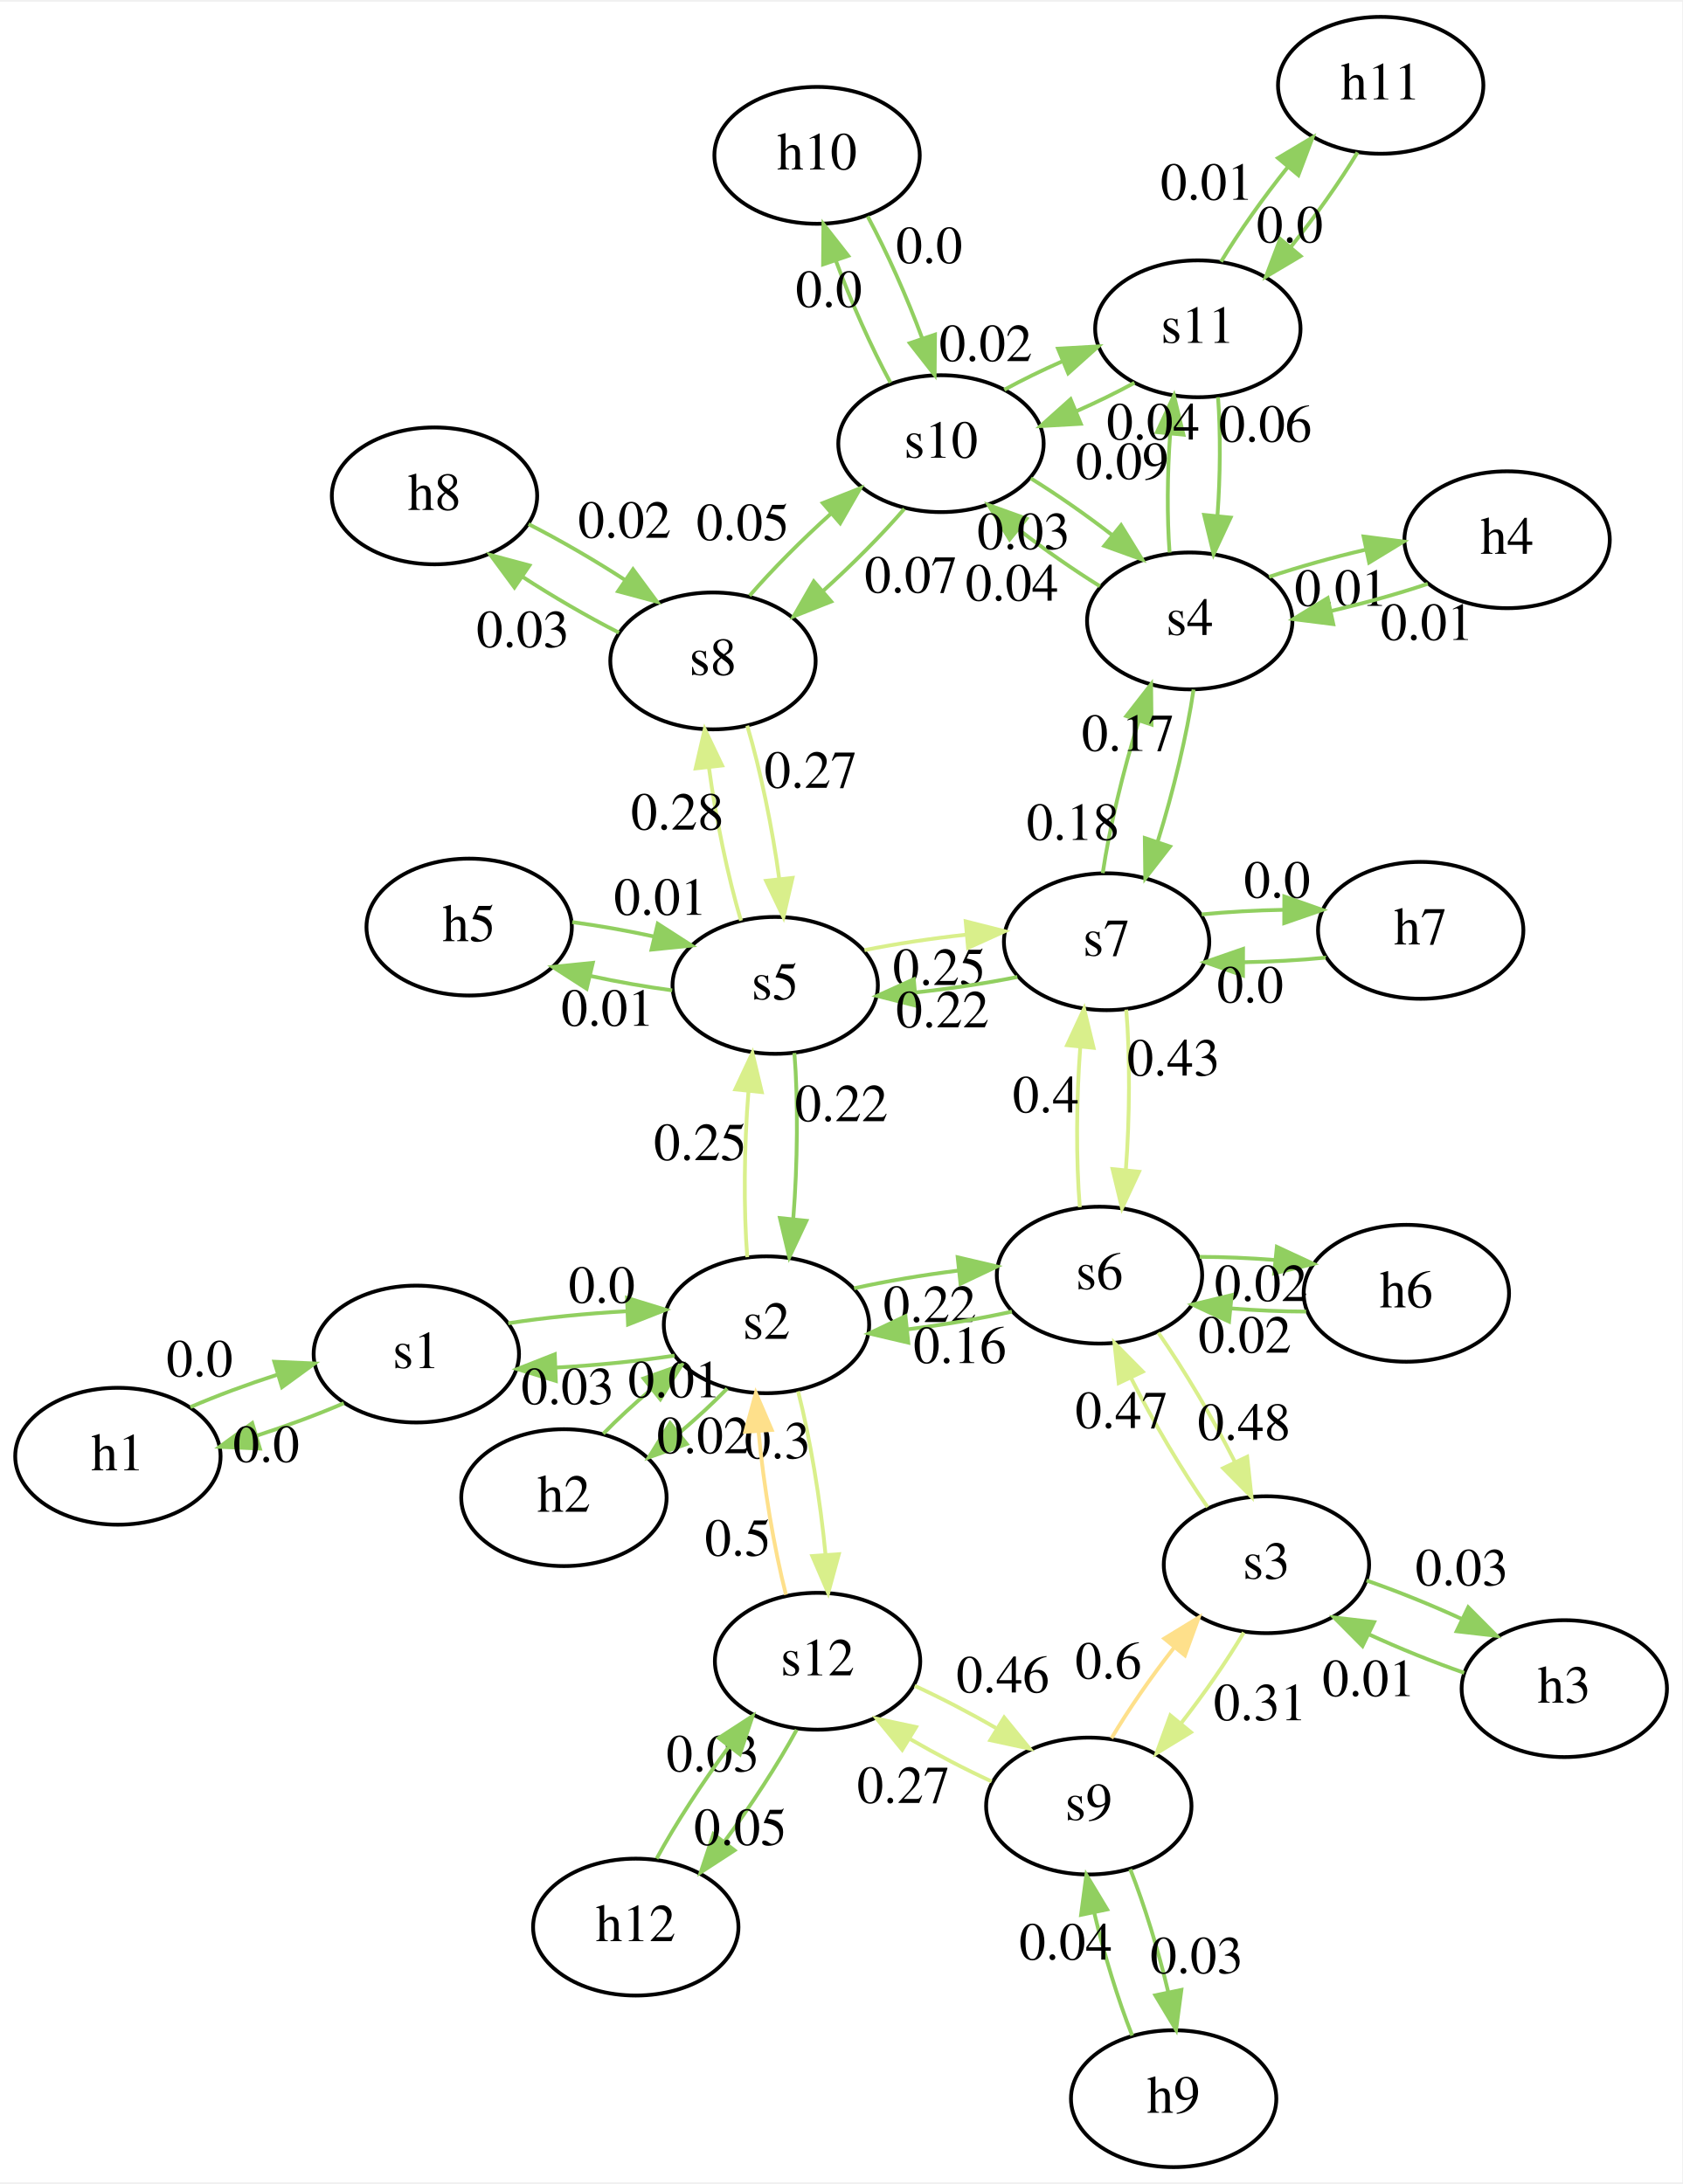
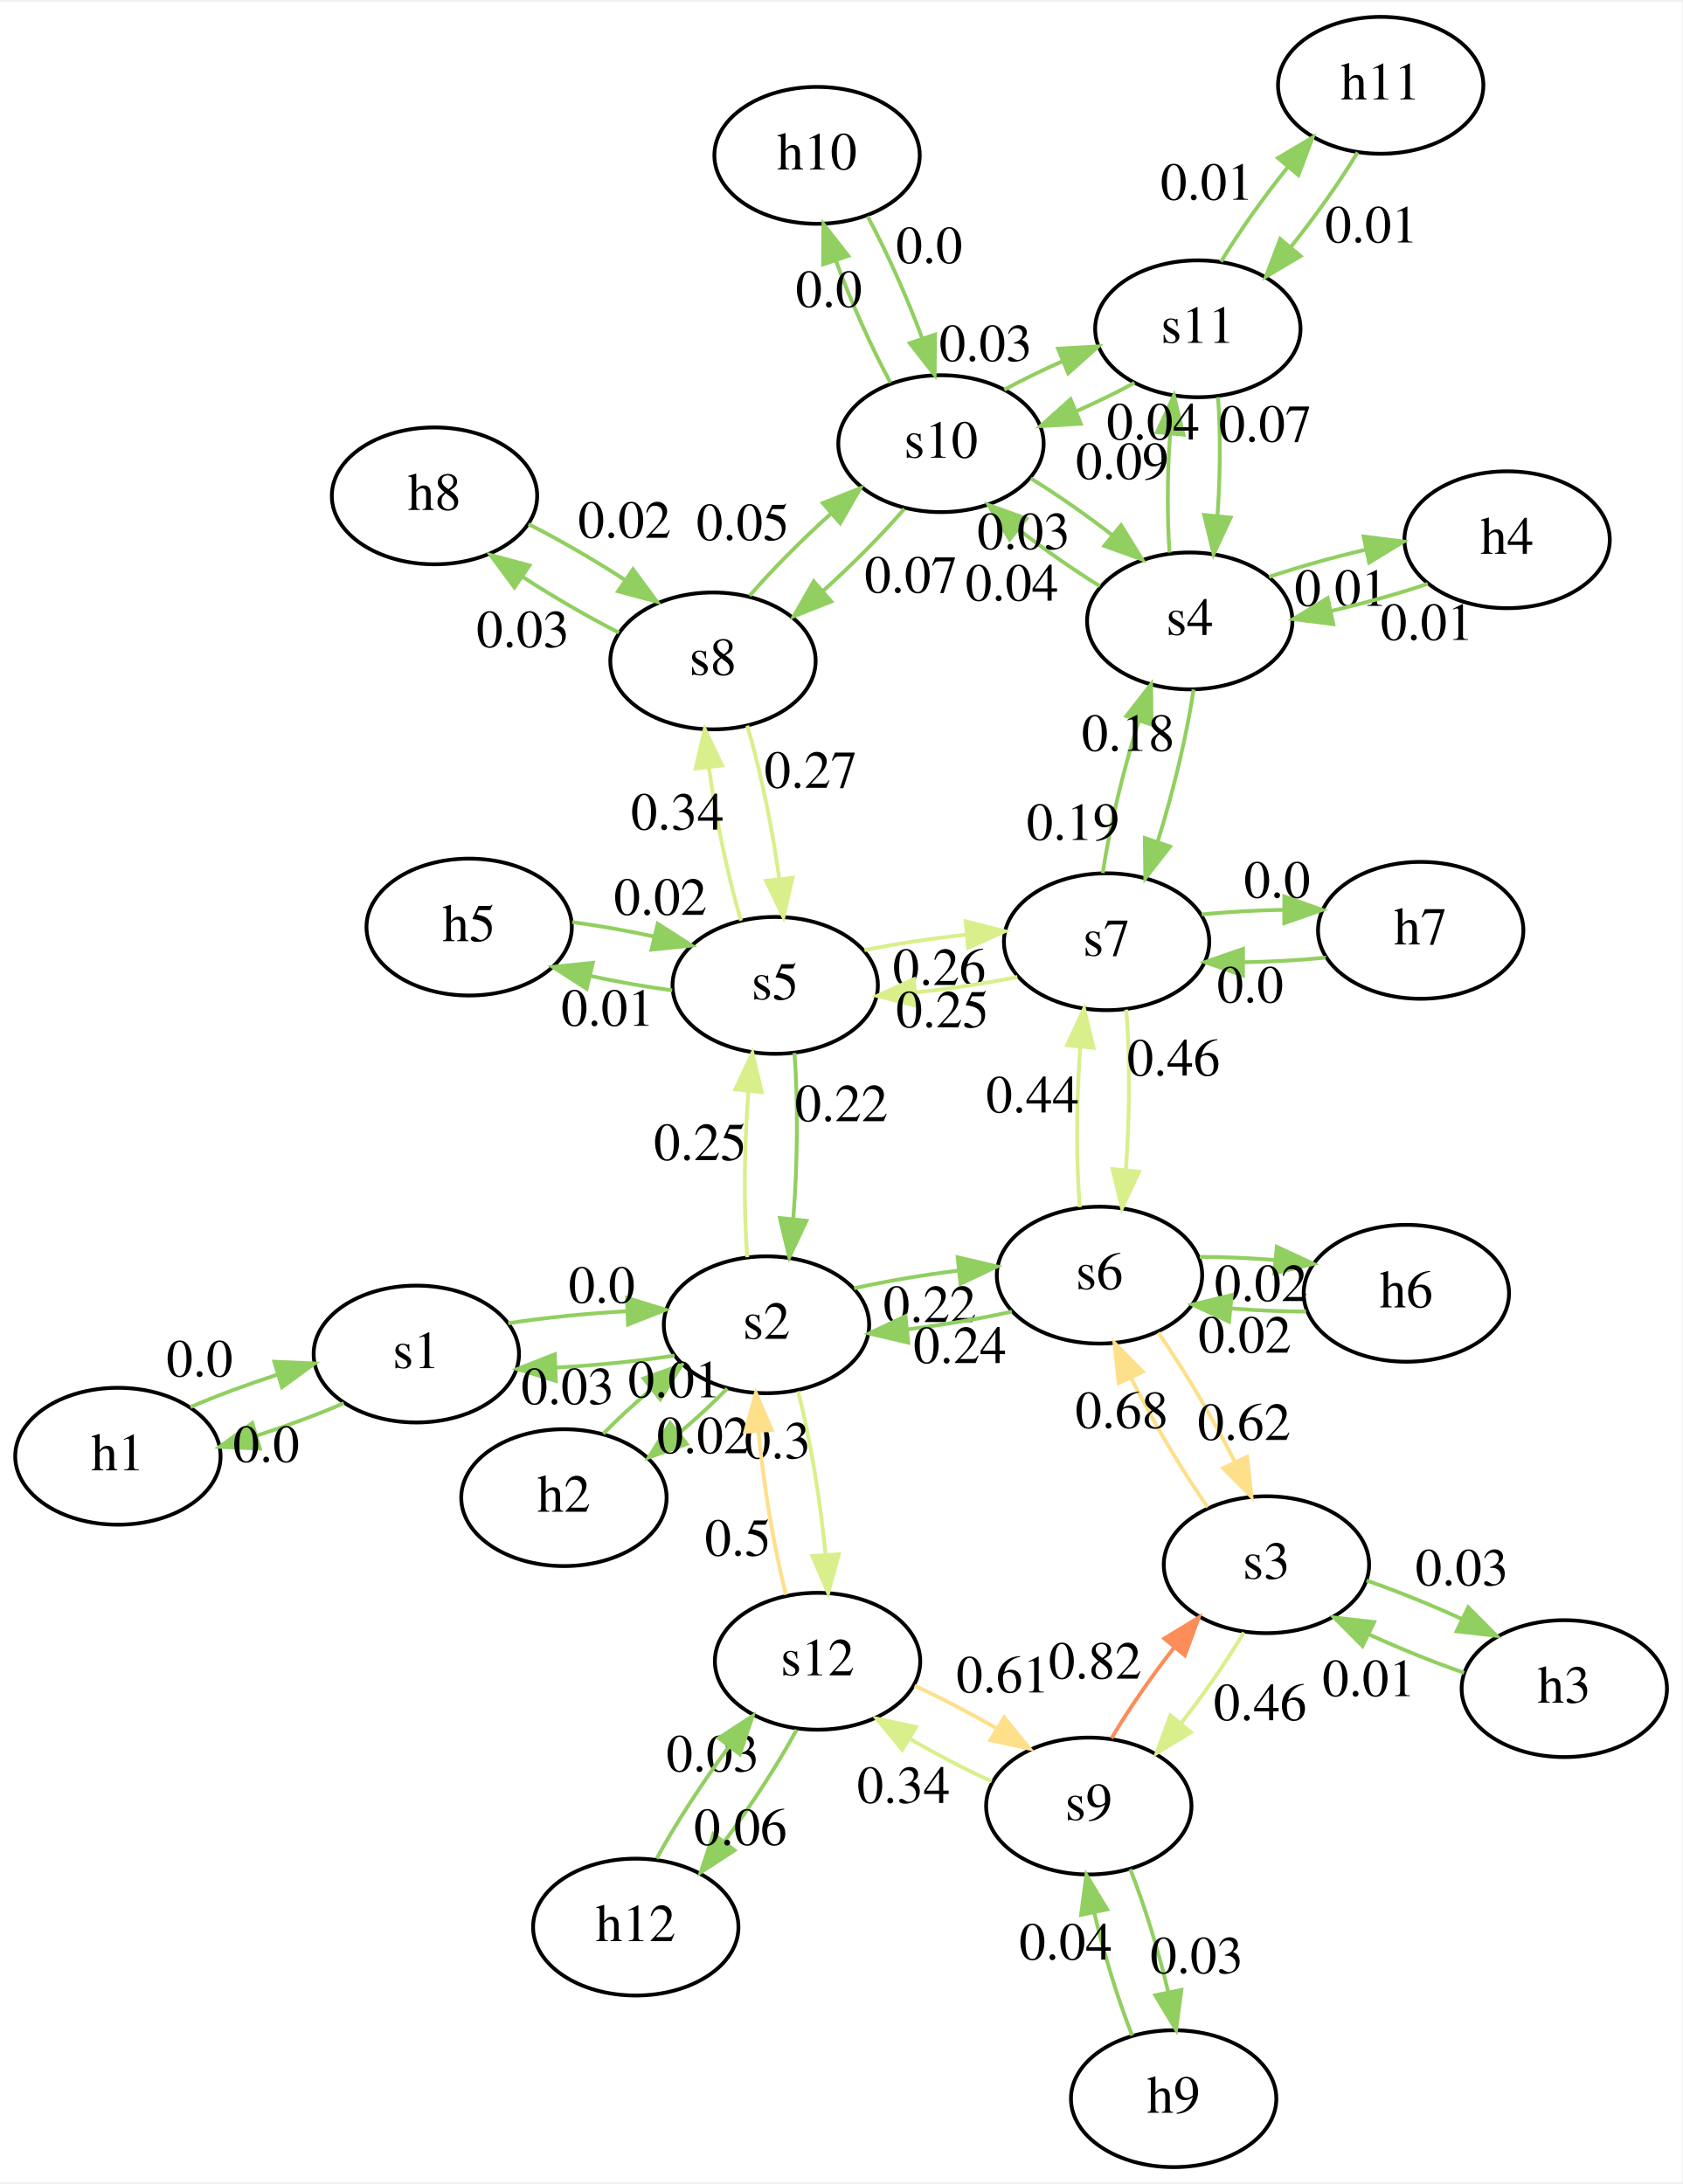
<svg xmlns="http://www.w3.org/2000/svg" width="442pt" height="574pt" viewBox="0.00 0.00 442.32 573.54">
  <g id="graph0" class="graph" transform="scale(1 1) rotate(0) translate(4 569.54)">
    <polygon fill="white" stroke="none" points="-4,4 -4,-569.54 438.32,-569.54 438.32,4 -4,4" />
    <g id="1" class="node">
      <ellipse fill="none" stroke="black" cx="105.47" cy="-213.85" rx="27" ry="18" />
      <text text-anchor="middle" x="105.47" y="-210.15" font-family="Times,serif" font-size="14.00">s1</text>
    </g>
    <g id="2" class="node">
      <ellipse fill="none" stroke="black" cx="197.54" cy="-221.55" rx="27" ry="18" />
      <text text-anchor="middle" x="197.54" y="-217.85" font-family="Times,serif" font-size="14.00">s2</text>
    </g>
    <g id="edge1" class="edge">
      <path fill="none" stroke="#91cf60" d="M129.64,-221.95C139.17,-223.42 150.33,-224.54 160.82,-225.11" />
      <polygon fill="#91cf60" stroke="#91cf60" points="160.873,-228.615 171,-225.5 161.141,-221.62 160.873,-228.615" />
      <text text-anchor="middle" x="154.23" y="-227.33" font-family="Times,serif" font-size="14.00">0.0</text>
    </g>
    <g id="node3" class="node">
      <ellipse fill="none" stroke="black" cx="27" cy="-186.97" rx="27" ry="18" />
      <text text-anchor="middle" x="27" y="-183.27" font-family="Times,serif" font-size="14.00">h1</text>
    </g>
    <g id="edge2" class="edge">
      <path fill="none" stroke="#91cf60" d="M86.406,-200.92C79.508,-197.94 71.473,-194.96 63.581,-192.41" />
      <polygon fill="#91cf60" stroke="#91cf60" points="64.343,-188.984 53.758,-189.45 62.323,-195.686 64.343,-188.984" />
      <text text-anchor="middle" x="65.994" y="-185.46" font-family="Times,serif" font-size="14.00">0.0</text>
    </g>
    <g id="edge3" class="edge">
      <path fill="none" stroke="#91cf60" d="M173.38,-213.45C163.84,-211.98 152.68,-210.87 142.19,-210.29" />
      <polygon fill="#91cf60" stroke="#91cf60" points="142.147,-206.786 132.02,-209.9 141.879,-213.781 142.147,-206.786" />
      <text text-anchor="middle" x="145.28" y="-200.67" font-family="Times,serif" font-size="14.00">0.03</text>
    </g>
    <g id="5" class="node">
      <ellipse fill="none" stroke="black" cx="199.83" cy="-310.81" rx="27" ry="18" />
      <text text-anchor="middle" x="199.83" y="-307.11" font-family="Times,serif" font-size="14.00">s5</text>
    </g>
    <g id="edge4" class="edge">
      <path fill="none" stroke="#d9ef8b" d="M192.49,-239.33C191.5,-251.75 191.65,-268.59 192.79,-282.8" />
      <polygon fill="#d9ef8b" stroke="#d9ef8b" points="189.339,-283.459 193.84,-293.05 196.303,-282.745 189.339,-283.459" />
      <text text-anchor="middle" x="180.14" y="-264.87" font-family="Times,serif" font-size="14.00">0.25</text>
    </g>
    <g id="6" class="node">
      <ellipse fill="none" stroke="black" cx="285.1" cy="-234.6" rx="27" ry="18" />
      <text text-anchor="middle" x="285.1" y="-230.9" font-family="Times,serif" font-size="14.00">s6</text>
    </g>
    <g id="edge5" class="edge">
      <path fill="none" stroke="#91cf60" d="M220.57,-231.14C228.94,-233 238.63,-234.64 247.92,-235.79" />
      <polygon fill="#91cf60" stroke="#91cf60" points="247.815,-239.299 258.13,-236.88 248.558,-232.338 247.815,-239.299" />
      <text text-anchor="middle" x="240.49" y="-222.27" font-family="Times,serif" font-size="14.00">0.22</text>
    </g>
    <g id="12" class="node">
      <ellipse fill="none" stroke="black" cx="210.97" cy="-133.05" rx="27" ry="18" />
      <text text-anchor="middle" x="210.97" y="-129.35" font-family="Times,serif" font-size="14.00">s12</text>
    </g>
    <g id="edge6" class="edge">
      <path fill="none" stroke="#d9ef8b" d="M205.85,-204.05C208.99,-191.82 211.74,-175.22 213.06,-161.14" />
      <polygon fill="#d9ef8b" stroke="#d9ef8b" points="216.564,-161.21 213.77,-150.99 209.581,-160.721 216.564,-161.21" />
      <text text-anchor="middle" x="200.46" y="-186.4" font-family="Times,serif" font-size="14.00">0.3</text>
    </g>
    <g id="node7" class="node">
      <ellipse fill="none" stroke="black" cx="144.28" cy="-176.08" rx="27" ry="18" />
      <text text-anchor="middle" x="144.28" y="-172.38" font-family="Times,serif" font-size="14.00">h2</text>
    </g>
    <g id="edge7" class="edge">
      <path fill="none" stroke="#91cf60" d="M187.2,-204.76C183.51,-200.97 179.18,-196.97 174.7,-193.18" />
      <polygon fill="#91cf60" stroke="#91cf60" points="176.579,-190.2 166.59,-186.67 172.197,-195.659 176.579,-190.2" />
      <text text-anchor="middle" x="180.95" y="-187.77" font-family="Times,serif" font-size="14.00">0.02</text>
    </g>
    <g id="edge8" class="edge">
      <path fill="none" stroke="#91cf60" d="M46.066,-199.9C52.965,-202.88 60.999,-205.86 68.891,-208.41" />
      <polygon fill="#91cf60" stroke="#91cf60" points="68.129,-211.836 78.714,-211.37 70.149,-205.134 68.129,-211.836" />
      <text text-anchor="middle" x="48.479" y="-207.95" font-family="Times,serif" font-size="14.00">0.0</text>
    </g>
    <g id="edge9" class="edge">
      <path fill="none" stroke="#91cf60" d="M204.88,-293.03C205.88,-280.61 205.72,-263.77 204.59,-249.56" />
      <polygon fill="#91cf60" stroke="#91cf60" points="208.04,-248.897 203.53,-239.31 201.077,-249.617 208.04,-248.897" />
      <text text-anchor="middle" x="217.24" y="-275.09" font-family="Times,serif" font-size="14.00">0.22</text>
    </g>
    <g id="7" class="node">
      <ellipse fill="none" stroke="black" cx="286.97" cy="-322.29" rx="27" ry="18" />
      <text text-anchor="middle" x="286.97" y="-318.59" font-family="Times,serif" font-size="14.00">s7</text>
    </g>
    <g id="edge10" class="edge">
      <path fill="none" stroke="#d9ef8b" d="M223.31,-320.08C231.57,-321.75 241.07,-323.18 250.17,-324.16" />
      <polygon fill="#d9ef8b" stroke="#d9ef8b" points="249.92,-327.651 260.19,-325.05 250.539,-320.679 249.92,-327.651" />
-       <text text-anchor="middle" x="242.99" y="-310.92" font-family="Times,serif" font-size="14.00">0.25</text>
+       <text text-anchor="middle" x="242.99" y="-310.92" font-family="Times,serif" font-size="14.00">0.26</text>
    </g>
    <g id="8" class="node">
      <ellipse fill="none" stroke="black" cx="183.47" cy="-396.15" rx="27" ry="18" />
      <text text-anchor="middle" x="183.47" y="-392.45" font-family="Times,serif" font-size="14.00">s8</text>
    </g>
    <g id="edge11" class="edge">
      <path fill="none" stroke="#d9ef8b" d="M190.83,-327.84C187.4,-339.36 184.2,-354.81 182.41,-368.11" />
      <polygon fill="#d9ef8b" stroke="#d9ef8b" points="178.915,-367.877 181.3,-378.2 185.873,-368.643 178.915,-367.877" />
-       <text text-anchor="middle" x="174.12" y="-351.78" font-family="Times,serif" font-size="14.00">0.28</text>
+       <text text-anchor="middle" x="174.12" y="-351.78" font-family="Times,serif" font-size="14.00">0.34</text>
    </g>
    <g id="node10" class="node">
      <ellipse fill="none" stroke="black" cx="119.36" cy="-326.15" rx="27" ry="18" />
      <text text-anchor="middle" x="119.36" y="-322.45" font-family="Times,serif" font-size="14.00">h5</text>
    </g>
    <g id="edge12" class="edge">
      <path fill="none" stroke="#91cf60" d="M172.74,-309.5C165.87,-310.42 158.44,-311.73 151.35,-313.27" />
      <polygon fill="#91cf60" stroke="#91cf60" points="150.248,-309.935 141.34,-315.67 151.88,-316.742 150.248,-309.935" />
      <text text-anchor="middle" x="155.8" y="-300.19" font-family="Times,serif" font-size="14.00">0.01</text>
    </g>
    <g id="edge13" class="edge">
      <path fill="none" stroke="#91cf60" d="M262.07,-225.01C253.7,-223.15 244.01,-221.52 234.73,-220.36" />
      <polygon fill="#91cf60" stroke="#91cf60" points="234.825,-216.85 224.51,-219.27 234.082,-223.811 234.825,-216.85" />
-       <text text-anchor="middle" x="248.4" y="-211.49" font-family="Times,serif" font-size="14.00">0.16</text>
+       <text text-anchor="middle" x="248.4" y="-211.49" font-family="Times,serif" font-size="14.00">0.24</text>
    </g>
    <g id="edge14" class="edge">
      <path fill="none" stroke="#d9ef8b" d="M279.93,-252.47C278.91,-264.62 279,-280.93 280.06,-294.74" />
      <polygon fill="#d9ef8b" stroke="#d9ef8b" points="276.577,-295.086 281.05,-304.69 283.543,-294.393 276.577,-295.086" />
-       <text text-anchor="middle" x="270.99" y="-277.4" font-family="Times,serif" font-size="14.00">0.4</text>
+       <text text-anchor="middle" x="267.49" y="-277.4" font-family="Times,serif" font-size="14.00">0.44</text>
    </g>
    <g id="3" class="node">
      <ellipse fill="none" stroke="black" cx="329" cy="-158.44" rx="27" ry="18" />
      <text text-anchor="middle" x="329" y="-154.74" font-family="Times,serif" font-size="14.00">s3</text>
    </g>
    <g id="edge15" class="edge">
-       <path fill="none" stroke="#d9ef8b" d="M300.56,-219.47C307.36,-209.74 314.95,-196.88 320.72,-185.45" />
-       <polygon fill="#d9ef8b" stroke="#d9ef8b" points="323.937,-186.834 325.07,-176.3 317.615,-183.829 323.937,-186.834" />
-       <text text-anchor="middle" x="323.14" y="-191.26" font-family="Times,serif" font-size="14.00">0.48</text>
+       <path fill="none" stroke="#fee08b" d="M300.56,-219.47C307.36,-209.74 314.95,-196.88 320.72,-185.45" />
+       <polygon fill="#fee08b" stroke="#fee08b" points="323.937,-186.834 325.07,-176.3 317.615,-183.829 323.937,-186.834" />
+       <text text-anchor="middle" x="323.14" y="-191.26" font-family="Times,serif" font-size="14.00">0.62</text>
    </g>
    <g id="node12" class="node">
      <ellipse fill="none" stroke="black" cx="365.79" cy="-229.83" rx="27" ry="18" />
      <text text-anchor="middle" x="365.79" y="-226.13" font-family="Times,serif" font-size="14.00">h6</text>
    </g>
    <g id="edge16" class="edge">
      <path fill="none" stroke="#91cf60" d="M311.45,-239.41C317.76,-239.4 324.59,-239.11 331.21,-238.58" />
      <polygon fill="#91cf60" stroke="#91cf60" points="331.737,-242.045 341.34,-237.57 331.042,-235.079 331.737,-242.045" />
      <text text-anchor="middle" x="327.58" y="-227.79" font-family="Times,serif" font-size="14.00">0.02</text>
    </g>
    <g id="edge17" class="edge">
      <path fill="none" stroke="#fee08b" d="M202.66,-150.55C199.52,-162.79 196.77,-179.39 195.45,-193.47" />
      <polygon fill="#fee08b" stroke="#fee08b" points="191.946,-193.4 194.74,-203.62 198.929,-193.889 191.946,-193.4" />
      <text text-anchor="middle" x="190.05" y="-160.81" font-family="Times,serif" font-size="14.00">0.5</text>
    </g>
    <g id="9" class="node">
      <ellipse fill="none" stroke="black" cx="282.29" cy="-94.971" rx="27" ry="18" />
      <text text-anchor="middle" x="282.29" y="-91.271" font-family="Times,serif" font-size="14.00">s9</text>
    </g>
    <g id="edge18" class="edge">
-       <path fill="none" stroke="#d9ef8b" d="M236.51,-126.59C243.46,-123.39 250.96,-119.49 257.85,-115.5" />
-       <polygon fill="#d9ef8b" stroke="#d9ef8b" points="260.037,-118.265 266.74,-110.06 256.383,-112.294 260.037,-118.265" />
-       <text text-anchor="middle" x="259.68" y="-124.84" font-family="Times,serif" font-size="14.00">0.46</text>
+       <path fill="none" stroke="#fee08b" d="M236.51,-126.59C243.46,-123.39 250.96,-119.49 257.85,-115.5" />
+       <polygon fill="#fee08b" stroke="#fee08b" points="260.037,-118.265 266.74,-110.06 256.383,-112.294 260.037,-118.265" />
+       <text text-anchor="middle" x="259.68" y="-124.84" font-family="Times,serif" font-size="14.00">0.61</text>
    </g>
    <g id="node14" class="node">
      <ellipse fill="none" stroke="black" cx="163.17" cy="-63.131" rx="27" ry="18" />
      <text text-anchor="middle" x="163.17" y="-59.431" font-family="Times,serif" font-size="14.00">h12</text>
    </g>
    <g id="edge19" class="edge">
      <path fill="none" stroke="#91cf60" d="M205.48,-115.04C200.59,-106.01 193.45,-95.038 186.38,-85.486" />
      <polygon fill="#91cf60" stroke="#91cf60" points="189.131,-83.322 180.25,-77.544 183.589,-87.599 189.131,-83.322" />
      <text text-anchor="middle" x="183.43" y="-104.07" font-family="Times,serif" font-size="14.00">0.03</text>
    </g>
    <g id="edge20" class="edge">
      <path fill="none" stroke="#91cf60" d="M154.62,-192.88C158.31,-196.66 162.65,-200.67 167.13,-204.46" />
      <polygon fill="#91cf60" stroke="#91cf60" points="165.243,-207.434 175.23,-210.97 169.628,-201.977 165.243,-207.434" />
      <text text-anchor="middle" x="173.37" y="-202.47" font-family="Times,serif" font-size="14.00">0.01</text>
    </g>
    <g id="edge21" class="edge">
-       <path fill="none" stroke="#91cf60" d="M263.5,-313.02C255.23,-311.35 245.73,-309.92 236.63,-308.94" />
-       <polygon fill="#91cf60" stroke="#91cf60" points="236.891,-305.449 226.62,-308.05 236.271,-312.422 236.891,-305.449" />
-       <text text-anchor="middle" x="243.82" y="-299.78" font-family="Times,serif" font-size="14.00">0.22</text>
+       <path fill="none" stroke="#d9ef8b" d="M263.5,-313.02C255.23,-311.35 245.73,-309.92 236.63,-308.94" />
+       <polygon fill="#d9ef8b" stroke="#d9ef8b" points="236.891,-305.449 226.62,-308.05 236.271,-312.422 236.891,-305.449" />
+       <text text-anchor="middle" x="243.82" y="-299.78" font-family="Times,serif" font-size="14.00">0.25</text>
    </g>
    <g id="edge22" class="edge">
      <path fill="none" stroke="#d9ef8b" d="M292.14,-304.43C293.16,-292.28 293.07,-275.96 292.02,-262.16" />
      <polygon fill="#d9ef8b" stroke="#d9ef8b" points="295.502,-261.8 291.02,-252.2 288.537,-262.5 295.502,-261.8" />
-       <text text-anchor="middle" x="304.58" y="-287.09" font-family="Times,serif" font-size="14.00">0.43</text>
+       <text text-anchor="middle" x="304.58" y="-287.09" font-family="Times,serif" font-size="14.00">0.46</text>
    </g>
    <g id="4" class="node">
      <ellipse fill="none" stroke="black" cx="308.83" cy="-406.67" rx="27" ry="18" />
      <text text-anchor="middle" x="308.83" y="-402.97" font-family="Times,serif" font-size="14.00">s4</text>
    </g>
    <g id="edge23" class="edge">
      <path fill="none" stroke="#91cf60" d="M285.96,-340.34C287.66,-351.96 291.31,-367.23 295.36,-380.2" />
      <polygon fill="#91cf60" stroke="#91cf60" points="292.154,-381.646 298.67,-390 298.786,-379.406 292.154,-381.646" />
-       <text text-anchor="middle" x="278.16" y="-349.07" font-family="Times,serif" font-size="14.00">0.18</text>
+       <text text-anchor="middle" x="278.16" y="-349.07" font-family="Times,serif" font-size="14.00">0.19</text>
    </g>
    <g id="node16" class="node">
      <ellipse fill="none" stroke="black" cx="369.56" cy="-325.29" rx="27" ry="18" />
      <text text-anchor="middle" x="369.56" y="-321.59" font-family="Times,serif" font-size="14.00">h7</text>
    </g>
    <g id="edge24" class="edge">
      <path fill="none" stroke="#91cf60" d="M311.97,-329.48C318.79,-330.15 326.32,-330.57 333.62,-330.69" />
      <polygon fill="#91cf60" stroke="#91cf60" points="333.701,-334.19 343.69,-330.66 333.68,-327.19 333.701,-334.19" />
      <text text-anchor="middle" x="331.8" y="-333.88" font-family="Times,serif" font-size="14.00">0.0</text>
    </g>
    <g id="edge25" class="edge">
      <path fill="none" stroke="#d9ef8b" d="M192.48,-379.11C195.91,-367.6 199.11,-352.15 200.89,-338.85" />
      <polygon fill="#d9ef8b" stroke="#d9ef8b" points="204.385,-339.083 202,-328.76 197.427,-338.317 204.385,-339.083" />
      <text text-anchor="middle" x="209.19" y="-362.78" font-family="Times,serif" font-size="14.00">0.27</text>
    </g>
    <g id="10" class="node">
      <ellipse fill="none" stroke="black" cx="243.42" cy="-453.29" rx="27" ry="18" />
      <text text-anchor="middle" x="243.42" y="-449.59" font-family="Times,serif" font-size="14.00">s10</text>
    </g>
    <g id="edge26" class="edge">
      <path fill="none" stroke="#91cf60" d="M193.1,-413.29C199.02,-420.15 206.85,-428.01 214.58,-434.97" />
      <polygon fill="#91cf60" stroke="#91cf60" points="212.347,-437.666 222.2,-441.56 216.926,-432.371 212.347,-437.666" />
      <text text-anchor="middle" x="191.34" y="-427.93" font-family="Times,serif" font-size="14.00">0.05</text>
    </g>
    <g id="node18" class="node">
      <ellipse fill="none" stroke="black" cx="110.25" cy="-439.56" rx="27" ry="18" />
      <text text-anchor="middle" x="110.25" y="-435.86" font-family="Times,serif" font-size="14.00">h8</text>
    </g>
    <g id="edge27" class="edge">
      <path fill="none" stroke="#91cf60" d="M158.73,-403.59C150.49,-407.78 141.37,-413.08 133.27,-418.35" />
      <polygon fill="#91cf60" stroke="#91cf60" points="131.272,-415.476 124.98,-424 135.214,-421.26 131.272,-415.476" />
      <text text-anchor="middle" x="133.5" y="-399.77" font-family="Times,serif" font-size="14.00">0.03</text>
    </g>
    <g id="edge28" class="edge">
      <path fill="none" stroke="#91cf60" d="M146.46,-327.45C153.32,-326.54 160.76,-325.23 167.84,-323.69" />
      <polygon fill="#91cf60" stroke="#91cf60" points="168.942,-327.025 177.85,-321.29 167.31,-320.218 168.942,-327.025" />
-       <text text-anchor="middle" x="169.65" y="-329.37" font-family="Times,serif" font-size="14.00">0.01</text>
+       <text text-anchor="middle" x="169.65" y="-329.37" font-family="Times,serif" font-size="14.00">0.02</text>
    </g>
    <g id="edge29" class="edge">
-       <path fill="none" stroke="#d9ef8b" d="M313.54,-173.58C306.74,-183.3 299.15,-196.17 293.38,-207.59" />
-       <polygon fill="#d9ef8b" stroke="#d9ef8b" points="290.158,-206.215 289.03,-216.75 296.481,-209.218 290.158,-206.215" />
-       <text text-anchor="middle" x="290.96" y="-194.38" font-family="Times,serif" font-size="14.00">0.47</text>
+       <path fill="none" stroke="#fee08b" d="M313.54,-173.58C306.74,-183.3 299.15,-196.17 293.38,-207.59" />
+       <polygon fill="#fee08b" stroke="#fee08b" points="290.158,-206.215 289.03,-216.75 296.481,-209.218 290.158,-206.215" />
+       <text text-anchor="middle" x="290.96" y="-194.38" font-family="Times,serif" font-size="14.00">0.68</text>
    </g>
    <g id="edge30" class="edge">
      <path fill="none" stroke="#d9ef8b" d="M323.04,-140.63C318.69,-133.23 312.71,-124.62 306.64,-116.85" />
      <polygon fill="#d9ef8b" stroke="#d9ef8b" points="309.142,-114.381 300.1,-108.86 303.726,-118.815 309.142,-114.381" />
-       <text text-anchor="middle" x="327.34" y="-117.54" font-family="Times,serif" font-size="14.00">0.31</text>
+       <text text-anchor="middle" x="327.34" y="-117.54" font-family="Times,serif" font-size="14.00">0.46</text>
    </g>
    <g id="node19" class="node">
      <ellipse fill="none" stroke="black" cx="407.32" cy="-125.85" rx="27" ry="18" />
      <text text-anchor="middle" x="407.32" y="-122.15" font-family="Times,serif" font-size="14.00">h3</text>
    </g>
    <g id="edge31" class="edge">
      <path fill="none" stroke="#91cf60" d="M355.34,-154.28C363.42,-151.47 372.33,-147.87 380.45,-144.13" />
      <polygon fill="#91cf60" stroke="#91cf60" points="382.057,-147.241 389.53,-139.73 379.005,-140.941 382.057,-147.241" />
      <text text-anchor="middle" x="380.39" y="-153.01" font-family="Times,serif" font-size="14.00">0.03</text>
    </g>
    <g id="edge32" class="edge">
      <path fill="none" stroke="#91cf60" d="M339.44,-225.02C333.13,-225.03 326.3,-225.32 319.68,-225.85" />
      <polygon fill="#91cf60" stroke="#91cf60" points="319.163,-222.384 309.56,-226.86 319.858,-229.35 319.163,-222.384" />
      <text text-anchor="middle" x="323.31" y="-214.23" font-family="Times,serif" font-size="14.00">0.02</text>
    </g>
    <g id="edge33" class="edge">
      <path fill="none" stroke="#d9ef8b" d="M256.74,-101.44C249.8,-104.63 242.3,-108.54 235.41,-112.53" />
      <polygon fill="#d9ef8b" stroke="#d9ef8b" points="233.224,-109.764 226.51,-117.96 236.87,-115.739 233.224,-109.764" />
-       <text text-anchor="middle" x="233.58" y="-95.784" font-family="Times,serif" font-size="14.00">0.27</text>
+       <text text-anchor="middle" x="233.58" y="-95.784" font-family="Times,serif" font-size="14.00">0.34</text>
    </g>
    <g id="edge34" class="edge">
-       <path fill="none" stroke="#fee08b" d="M288.25,-112.79C292.61,-120.18 298.58,-128.8 304.65,-136.56" />
-       <polygon fill="#fee08b" stroke="#fee08b" points="302.148,-139.029 311.19,-144.55 307.564,-134.595 302.148,-139.029" />
-       <text text-anchor="middle" x="287.45" y="-128.48" font-family="Times,serif" font-size="14.00">0.6</text>
+       <path fill="none" stroke="#fc8d59" d="M288.25,-112.79C292.61,-120.18 298.58,-128.8 304.65,-136.56" />
+       <polygon fill="#fc8d59" stroke="#fc8d59" points="302.148,-139.029 311.19,-144.55 307.564,-134.595 302.148,-139.029" />
+       <text text-anchor="middle" x="283.95" y="-128.48" font-family="Times,serif" font-size="14.00">0.82</text>
    </g>
    <g id="node20" class="node">
      <ellipse fill="none" stroke="black" cx="304.6" cy="-18" rx="27" ry="18" />
      <text text-anchor="middle" x="304.6" y="-14.3" font-family="Times,serif" font-size="14.00">h9</text>
    </g>
    <g id="edge35" class="edge">
      <path fill="none" stroke="#91cf60" d="M293.19,-78.356C296.92,-68.921 300.62,-56.874 303.18,-46.023" />
      <polygon fill="#91cf60" stroke="#91cf60" points="306.632,-46.614 305.24,-36.111 299.778,-45.19 306.632,-46.614" />
      <text text-anchor="middle" x="310.68" y="-50.989" font-family="Times,serif" font-size="14.00">0.03</text>
    </g>
    <g id="edge36" class="edge">
      <path fill="none" stroke="#91cf60" d="M168.65,-81.14C173.54,-90.17 180.68,-101.15 187.75,-110.7" />
      <polygon fill="#91cf60" stroke="#91cf60" points="185.004,-112.87 193.89,-118.64 190.541,-108.588 185.004,-112.87" />
-       <text text-anchor="middle" x="190.7" y="-84.719" font-family="Times,serif" font-size="14.00">0.05</text>
+       <text text-anchor="middle" x="190.7" y="-84.719" font-family="Times,serif" font-size="14.00">0.06</text>
    </g>
    <g id="edge39" class="edge">
      <path fill="none" stroke="#91cf60" d="M309.84,-388.62C308.15,-377.01 304.5,-361.73 300.44,-348.76" />
      <polygon fill="#91cf60" stroke="#91cf60" points="303.651,-347.328 297.14,-338.97 297.018,-349.564 303.651,-347.328" />
-       <text text-anchor="middle" x="292.64" y="-372.49" font-family="Times,serif" font-size="14.00">0.17</text>
+       <text text-anchor="middle" x="292.64" y="-372.49" font-family="Times,serif" font-size="14.00">0.18</text>
    </g>
    <g id="edge40" class="edge">
      <path fill="none" stroke="#91cf60" d="M285.21,-415.8C278.25,-420.12 270.71,-425.39 263.96,-430.62" />
      <polygon fill="#91cf60" stroke="#91cf60" points="261.48,-428.125 255.93,-437.15 265.897,-433.556 261.48,-428.125" />
      <text text-anchor="middle" x="262.08" y="-412.01" font-family="Times,serif" font-size="14.00">0.04</text>
    </g>
    <g id="11" class="node">
      <ellipse fill="none" stroke="black" cx="310.96" cy="-483.5" rx="27" ry="18" />
      <text text-anchor="middle" x="310.96" y="-479.8" font-family="Times,serif" font-size="14.00">s11</text>
    </g>
    <g id="edge41" class="edge">
      <path fill="none" stroke="#91cf60" d="M303.53,-424.65C302.84,-433.89 302.92,-445.35 303.67,-455.7" />
      <polygon fill="#91cf60" stroke="#91cf60" points="300.215,-456.332 304.68,-465.94 307.181,-455.645 300.215,-456.332" />
      <text text-anchor="middle" x="291.1" y="-443.98" font-family="Times,serif" font-size="14.00">0.09</text>
    </g>
    <g id="node22" class="node">
      <ellipse fill="none" stroke="black" cx="392.28" cy="-428.02" rx="27" ry="18" />
      <text text-anchor="middle" x="392.28" y="-424.32" font-family="Times,serif" font-size="14.00">h4</text>
    </g>
    <g id="edge42" class="edge">
      <path fill="none" stroke="#91cf60" d="M329.69,-418.26C337.39,-420.85 346.35,-423.36 355.05,-425.4" />
      <polygon fill="#91cf60" stroke="#91cf60" points="354.539,-428.87 365.05,-427.54 356.004,-422.025 354.539,-428.87" />
      <text text-anchor="middle" x="348.62" y="-410.63" font-family="Times,serif" font-size="14.00">0.01</text>
    </g>
    <g id="edge51" class="edge">
      <path fill="none" stroke="#91cf60" d="M344.56,-318.11C337.74,-317.43 330.21,-317.02 322.92,-316.9" />
      <polygon fill="#91cf60" stroke="#91cf60" points="322.83,-313.4 312.84,-316.93 322.85,-320.4 322.83,-313.4" />
      <text text-anchor="middle" x="324.74" y="-306.3" font-family="Times,serif" font-size="14.00">0.0</text>
    </g>
    <g id="edge43" class="edge">
      <path fill="none" stroke="#91cf60" d="M233.79,-436.15C227.87,-429.29 220.05,-421.43 212.32,-414.47" />
      <polygon fill="#91cf60" stroke="#91cf60" points="214.553,-411.774 204.7,-407.88 209.974,-417.069 214.553,-411.774" />
      <text text-anchor="middle" x="235.56" y="-414.11" font-family="Times,serif" font-size="14.00">0.07</text>
    </g>
    <g id="edge44" class="edge">
      <path fill="none" stroke="#91cf60" d="M267.05,-444.16C274.01,-439.84 281.55,-434.58 288.3,-429.35" />
      <polygon fill="#91cf60" stroke="#91cf60" points="290.78,-431.845 296.33,-422.82 286.363,-426.414 290.78,-431.845" />
      <text text-anchor="middle" x="265.17" y="-425.55" font-family="Times,serif" font-size="14.00">0.03</text>
    </g>
    <g id="edge45" class="edge">
      <path fill="none" stroke="#91cf60" d="M260.08,-467.48C264.74,-470.03 269.98,-472.59 275.28,-474.93" />
      <polygon fill="#91cf60" stroke="#91cf60" points="274.192,-478.268 284.77,-478.87 276.876,-471.803 274.192,-478.268" />
-       <text text-anchor="middle" x="255.18" y="-475.01" font-family="Times,serif" font-size="14.00">0.02</text>
+       <text text-anchor="middle" x="255.18" y="-475.01" font-family="Times,serif" font-size="14.00">0.03</text>
    </g>
    <g id="node23" class="node">
      <ellipse fill="none" stroke="black" cx="210.84" cy="-529.12" rx="27" ry="18" />
      <text text-anchor="middle" x="210.84" y="-525.42" font-family="Times,serif" font-size="14.00">h10</text>
    </g>
    <g id="edge46" class="edge">
      <path fill="none" stroke="#91cf60" d="M230.14,-469.33C225.08,-478.68 219.72,-490.71 215.74,-501.54" />
      <polygon fill="#91cf60" stroke="#91cf60" points="212.419,-500.436 212.51,-511.03 219.045,-502.691 212.419,-500.436" />
      <text text-anchor="middle" x="213.94" y="-489.23" font-family="Times,serif" font-size="14.00">0.0</text>
    </g>
    <g id="edge54" class="edge">
      <path fill="none" stroke="#91cf60" d="M134.99,-432.12C143.23,-427.93 152.35,-422.64 160.45,-417.37" />
      <polygon fill="#91cf60" stroke="#91cf60" points="162.448,-420.244 168.74,-411.72 158.506,-414.46 162.448,-420.244" />
      <text text-anchor="middle" x="160.22" y="-428.54" font-family="Times,serif" font-size="14.00">0.02</text>
    </g>
    <g id="edge37" class="edge">
      <path fill="none" stroke="#91cf60" d="M380.99,-130.01C372.9,-132.82 363.99,-136.42 355.87,-140.16" />
      <polygon fill="#91cf60" stroke="#91cf60" points="354.263,-137.049 346.79,-144.56 357.315,-143.349 354.263,-137.049" />
      <text text-anchor="middle" x="355.93" y="-123.88" font-family="Times,serif" font-size="14.00">0.01</text>
    </g>
    <g id="edge38" class="edge">
      <path fill="none" stroke="#91cf60" d="M293.7,-34.616C289.96,-44.05 286.27,-56.097 283.71,-66.948" />
      <polygon fill="#91cf60" stroke="#91cf60" points="280.258,-66.357 281.65,-76.86 287.112,-67.781 280.258,-66.357" />
      <text text-anchor="middle" x="276.21" y="-54.582" font-family="Times,serif" font-size="14.00">0.04</text>
    </g>
    <g id="edge47" class="edge">
      <path fill="none" stroke="#91cf60" d="M316.27,-465.52C316.95,-456.28 316.88,-444.82 316.13,-434.47" />
      <polygon fill="#91cf60" stroke="#91cf60" points="319.585,-433.843 315.11,-424.24 312.62,-434.538 319.585,-433.843" />
-       <text text-anchor="middle" x="328.7" y="-453.8" font-family="Times,serif" font-size="14.00">0.06</text>
+       <text text-anchor="middle" x="328.7" y="-453.8" font-family="Times,serif" font-size="14.00">0.07</text>
    </g>
    <g id="edge48" class="edge">
      <path fill="none" stroke="#91cf60" d="M294.3,-469.31C289.65,-466.76 284.41,-464.21 279.11,-461.86" />
      <polygon fill="#91cf60" stroke="#91cf60" points="280.188,-458.518 269.61,-457.92 277.506,-464.984 280.188,-458.518" />
      <text text-anchor="middle" x="299.21" y="-454.38" font-family="Times,serif" font-size="14.00">0.04</text>
    </g>
    <g id="node24" class="node">
      <ellipse fill="none" stroke="black" cx="359.04" cy="-547.54" rx="27" ry="18" />
      <text text-anchor="middle" x="359.04" y="-543.84" font-family="Times,serif" font-size="14.00">h11</text>
    </g>
    <g id="edge49" class="edge">
      <path fill="none" stroke="#91cf60" d="M317.06,-501.15C321.71,-508.89 328.18,-518.01 334.69,-526.13" />
      <polygon fill="#91cf60" stroke="#91cf60" points="332.035,-528.412 341.14,-533.83 337.402,-523.917 332.035,-528.412" />
      <text text-anchor="middle" x="313.37" y="-517.44" font-family="Times,serif" font-size="14.00">0.01</text>
    </g>
    <g id="edge50" class="edge">
      <path fill="none" stroke="#91cf60" d="M371.42,-416.43C363.73,-413.84 354.76,-411.33 346.06,-409.3" />
      <polygon fill="#91cf60" stroke="#91cf60" points="346.572,-405.83 336.06,-407.15 345.101,-412.674 346.572,-405.83" />
      <text text-anchor="middle" x="371.24" y="-401.66" font-family="Times,serif" font-size="14.00">0.01</text>
    </g>
    <g id="edge52" class="edge">
      <path fill="none" stroke="#91cf60" d="M224.13,-513.09C229.19,-503.73 234.54,-491.7 238.53,-480.87" />
      <polygon fill="#91cf60" stroke="#91cf60" points="241.851,-481.974 241.76,-471.38 235.225,-479.719 241.851,-481.974" />
      <text text-anchor="middle" x="240.33" y="-500.78" font-family="Times,serif" font-size="14.00">0.0</text>
    </g>
    <g id="edge53" class="edge">
      <path fill="none" stroke="#91cf60" d="M352.95,-529.9C348.3,-522.15 341.82,-513.03 335.32,-504.91" />
      <polygon fill="#91cf60" stroke="#91cf60" points="337.972,-502.626 328.86,-497.22 332.612,-507.128 337.972,-502.626" />
-       <text text-anchor="middle" x="335.13" y="-506.21" font-family="Times,serif" font-size="14.00">0.0</text>
+       <text text-anchor="middle" x="356.63" y="-506.21" font-family="Times,serif" font-size="14.00">0.01</text>
    </g>
  </g>
</svg>
